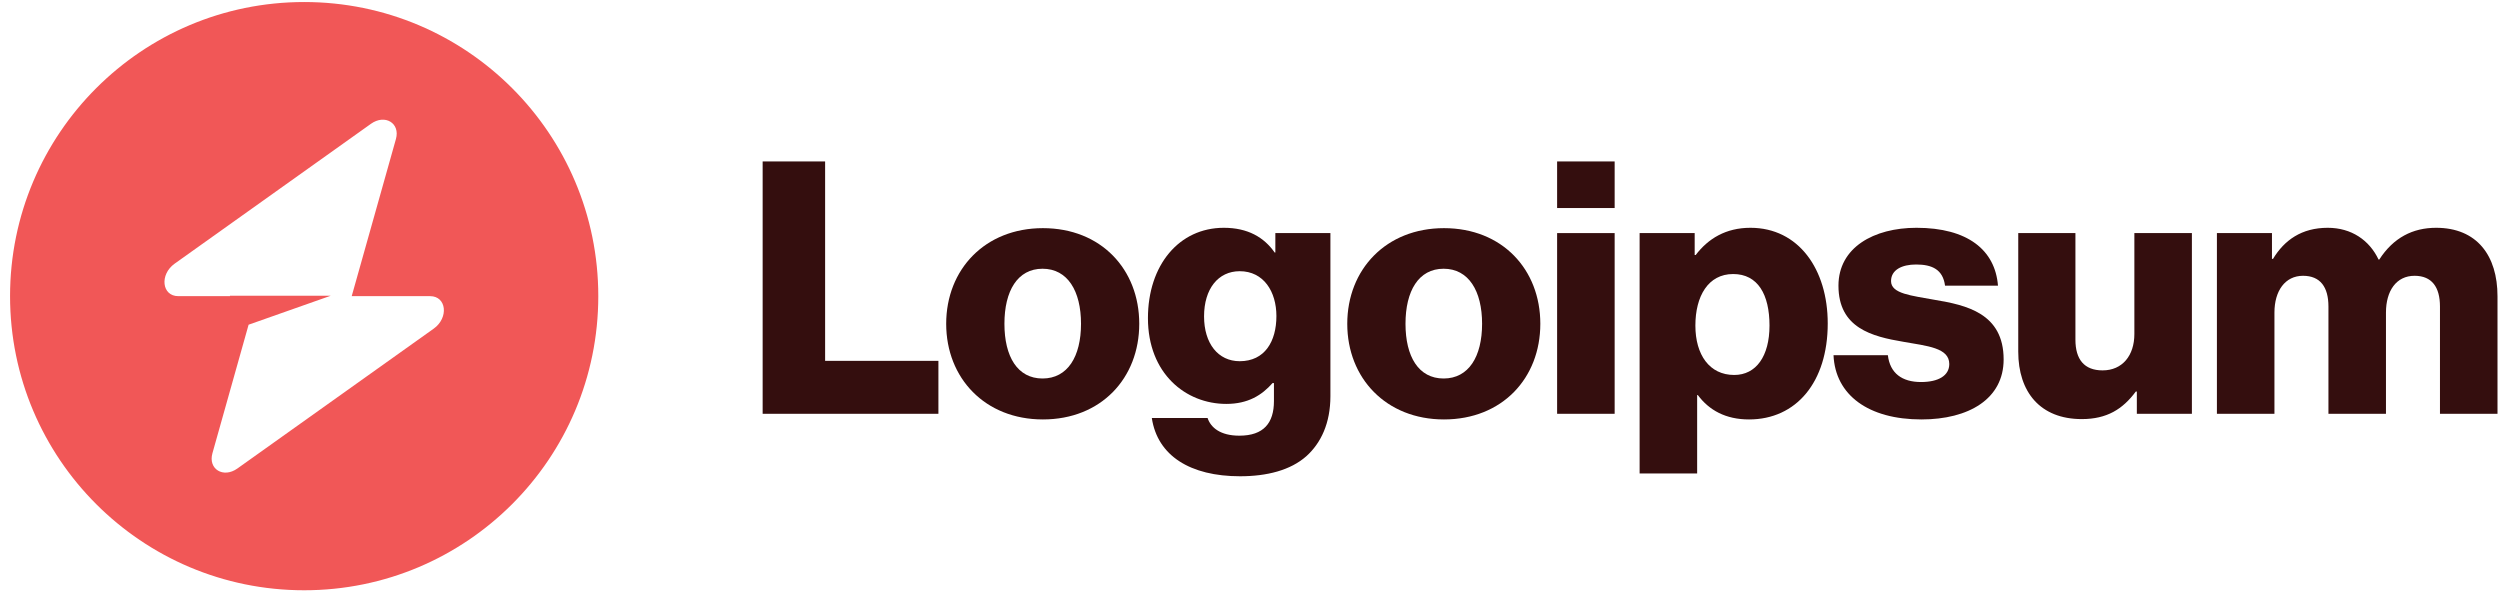
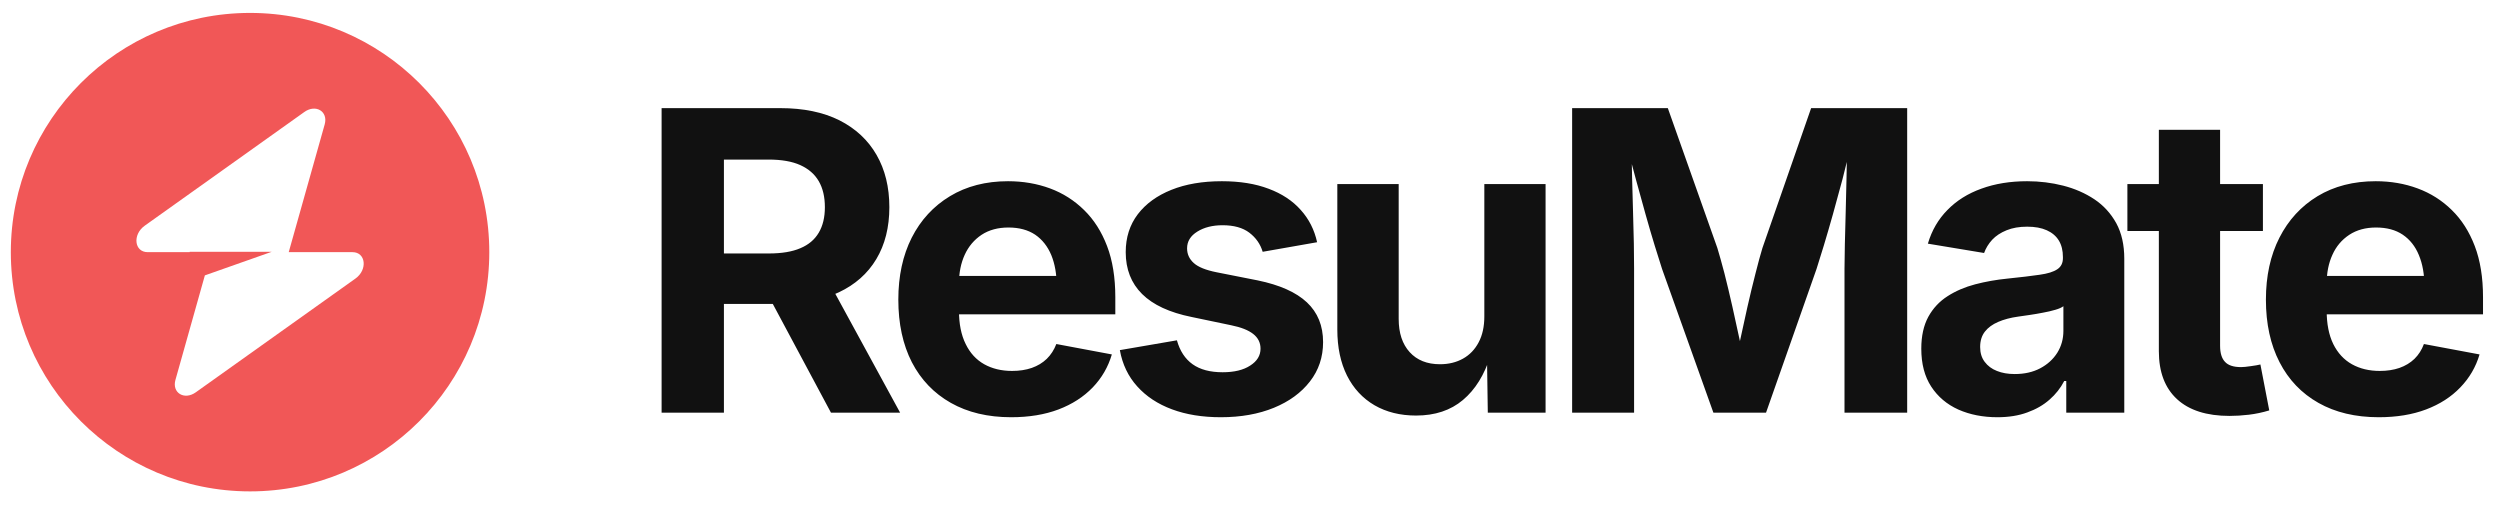
- <svg xmlns="http://www.w3.org/2000/svg" id="logo-54" width="170" height="41" viewBox="0 0 170 41" fill="none">
-   <path d="M51.86 28.138H63.812V24.538H56.108V10.978H51.86V28.138Z" class="cneutral" fill="#340E0E" />
-   <path d="M70.893 25.738C69.189 25.738 68.301 24.25 68.301 22.018C68.301 19.786 69.189 18.274 70.893 18.274C72.597 18.274 73.509 19.786 73.509 22.018C73.509 24.25 72.597 25.738 70.893 25.738ZM70.917 28.522C74.877 28.522 77.469 25.714 77.469 22.018C77.469 18.322 74.877 15.514 70.917 15.514C66.981 15.514 64.341 18.322 64.341 22.018C64.341 25.714 66.981 28.522 70.917 28.522Z" class="cneutral" fill="#340E0E" />
-   <path d="M84.324 32.386C86.148 32.386 87.756 31.978 88.836 31.018C89.82 30.13 90.468 28.786 90.468 26.938V15.85H86.724V17.17H86.676C85.956 16.138 84.852 15.49 83.22 15.49C80.172 15.49 78.06 18.034 78.06 21.634C78.06 25.402 80.628 27.466 83.388 27.466C84.876 27.466 85.812 26.866 86.532 26.05H86.628V27.274C86.628 28.762 85.932 29.626 84.276 29.626C82.98 29.626 82.332 29.074 82.116 28.426H78.324C78.708 30.994 80.94 32.386 84.324 32.386ZM84.3 24.562C82.836 24.562 81.876 23.362 81.876 21.514C81.876 19.642 82.836 18.442 84.3 18.442C85.932 18.442 86.796 19.834 86.796 21.49C86.796 23.218 86.004 24.562 84.3 24.562Z" class="cneutral" fill="#340E0E" />
-   <path d="M98.166 25.738C96.462 25.738 95.574 24.25 95.574 22.018C95.574 19.786 96.462 18.274 98.166 18.274C99.87 18.274 100.782 19.786 100.782 22.018C100.782 24.25 99.87 25.738 98.166 25.738ZM98.19 28.522C102.15 28.522 104.742 25.714 104.742 22.018C104.742 18.322 102.15 15.514 98.19 15.514C94.254 15.514 91.614 18.322 91.614 22.018C91.614 25.714 94.254 28.522 98.19 28.522Z" class="cneutral" fill="#340E0E" />
-   <path d="M105.884 28.138H109.796V15.85H105.884V28.138ZM105.884 14.146H109.796V10.978H105.884V14.146Z" class="cneutral" fill="#340E0E" />
-   <path d="M111.494 32.194H115.406V26.866H115.454C116.222 27.898 117.35 28.522 118.934 28.522C122.15 28.522 124.286 25.978 124.286 21.994C124.286 18.298 122.294 15.49 119.03 15.49C117.35 15.49 116.15 16.234 115.31 17.338H115.238V15.85H111.494V32.194ZM117.926 25.498C116.246 25.498 115.286 24.13 115.286 22.138C115.286 20.146 116.15 18.634 117.854 18.634C119.534 18.634 120.326 20.026 120.326 22.138C120.326 24.226 119.414 25.498 117.926 25.498Z" class="cneutral" fill="#340E0E" />
-   <path d="M130.655 28.522C133.871 28.522 136.247 27.13 136.247 24.442C136.247 21.298 133.703 20.746 131.543 20.386C129.983 20.098 128.591 19.978 128.591 19.114C128.591 18.346 129.335 17.986 130.295 17.986C131.375 17.986 132.119 18.322 132.263 19.426H135.863C135.671 17.002 133.799 15.49 130.319 15.49C127.415 15.49 125.015 16.834 125.015 19.426C125.015 22.306 127.295 22.882 129.431 23.242C131.063 23.53 132.551 23.65 132.551 24.754C132.551 25.546 131.807 25.978 130.631 25.978C129.335 25.978 128.519 25.378 128.375 24.154H124.679C124.799 26.866 127.055 28.522 130.655 28.522Z" class="cneutral" fill="#340E0E" />
-   <path d="M141.561 28.498C143.265 28.498 144.345 27.826 145.233 26.626H145.305V28.138H149.049V15.85H145.137V22.714C145.137 24.178 144.321 25.186 142.977 25.186C141.729 25.186 141.129 24.442 141.129 23.098V15.85H137.241V23.914C137.241 26.65 138.729 28.498 141.561 28.498Z" class="cneutral" fill="#340E0E" />
-   <path d="M150.75 28.138H154.662V21.25C154.662 19.786 155.382 18.754 156.606 18.754C157.782 18.754 158.334 19.522 158.334 20.842V28.138H162.246V21.25C162.246 19.786 162.942 18.754 164.19 18.754C165.366 18.754 165.918 19.522 165.918 20.842V28.138H169.83V20.146C169.83 17.386 168.438 15.49 165.654 15.49C164.07 15.49 162.75 16.162 161.79 17.65H161.742C161.118 16.33 159.894 15.49 158.286 15.49C156.51 15.49 155.334 16.33 154.566 17.602H154.494V15.85H150.75V28.138Z" class="cneutral" fill="#340E0E" />
-   <path fill-rule="evenodd" clip-rule="evenodd" d="M20.684 40.138C31.73 40.138 40.684 31.184 40.684 20.138C40.684 9.092 31.73 0.138 20.684 0.138C9.638 0.138 0.684 9.092 0.684 20.138C0.684 31.184 9.638 40.138 20.684 40.138ZM26.923 9.455C27.227 8.376 26.18 7.738 25.224 8.419L11.877 17.928C10.84 18.666 11.003 20.138 12.122 20.138L15.637 20.138V20.111H22.487L16.905 22.08L14.445 30.821C14.141 31.9 15.188 32.538 16.144 31.857L29.491 22.349C30.528 21.61 30.365 20.138 29.246 20.138L23.916 20.138L26.923 9.455Z" class="ccustom" fill="#F15757" />
+ <svg xmlns="http://www.w3.org/2000/svg" data-logo="logo" viewBox="0 0 209 43">
+   <g id="logogram" transform="translate(0, 1) rotate(0)">
+     <path fill-rule="evenodd" clip-rule="evenodd" d="M20.905 40.08C31.951 40.08 40.905 31.126 40.905 20.08C40.905 9.034 31.951 0.08 20.905 0.08C9.86 0.08 0.905 9.034 0.905 20.08C0.905 31.126 9.86 40.08 20.905 40.08ZM27.145 9.397C27.448 8.318 26.401 7.68 25.445 8.361L12.098 17.869C11.062 18.608 11.225 20.08 12.343 20.08H15.858V20.053H22.708L17.127 22.022L14.666 30.763C14.362 31.842 15.409 32.48 16.365 31.799L29.712 22.29C30.749 21.552 30.586 20.08 29.467 20.08H24.137L27.145 9.397Z" fill="#F15757" />
+   </g>
+   <g id="logotype" transform="translate(47, 8.5)">
+     <path fill="#111111" d="M13.52 26L8.31 26L8.31 0.54L18.24 0.54Q21.14 0.54 23.18 1.56Q25.21 2.59 26.28 4.45Q27.35 6.31 27.35 8.82L27.35 8.82Q27.35 11.34 26.26 13.16Q25.17 14.98 23.12 15.94Q21.06 16.91 18.12 16.91L18.12 16.91L11.38 16.91L11.38 12.69L17.28 12.69Q18.89 12.69 19.91 12.25Q20.94 11.82 21.45 10.95Q21.96 10.09 21.96 8.82L21.96 8.82Q21.96 7.53 21.45 6.65Q20.94 5.77 19.90 5.30Q18.87 4.84 17.26 4.84L17.26 4.84L13.52 4.84L13.52 26ZM28.25 26L22.47 26L16.27 14.41L21.93 14.41L28.25 26ZM37.53 26.38L37.53 26.38Q34.61 26.38 32.49 25.18Q30.37 23.98 29.23 21.78Q28.10 19.57 28.10 16.55L28.10 16.55Q28.10 13.59 29.22 11.37Q30.35 9.15 32.42 7.90Q34.49 6.65 37.27 6.65L37.27 6.65Q39.15 6.65 40.78 7.25Q42.40 7.85 43.63 9.06Q44.86 10.26 45.55 12.07Q46.24 13.88 46.24 16.34L46.24 16.34L46.24 17.78L30.20 17.78L30.20 14.57L43.73 14.57L41.34 15.42Q41.34 13.93 40.89 12.83Q40.43 11.73 39.54 11.12Q38.64 10.52 37.31 10.52L37.31 10.52Q35.99 10.52 35.06 11.13Q34.13 11.75 33.65 12.80Q33.17 13.85 33.17 15.20L33.17 15.20L33.17 17.47Q33.17 19.13 33.73 20.26Q34.28 21.39 35.28 21.95Q36.28 22.51 37.61 22.51L37.61 22.51Q38.52 22.51 39.25 22.26Q39.99 22.00 40.51 21.50Q41.03 20.99 41.31 20.26L41.31 20.26L45.95 21.13Q45.49 22.70 44.35 23.89Q43.20 25.08 41.49 25.73Q39.77 26.38 37.53 26.38ZM55.06 26.38L55.06 26.38Q52.75 26.38 50.98 25.72Q49.20 25.06 48.07 23.80Q46.94 22.55 46.62 20.77L46.62 20.77L51.39 19.95Q51.76 21.28 52.70 21.95Q53.64 22.62 55.21 22.62L55.21 22.62Q56.67 22.62 57.52 22.06Q58.38 21.51 58.38 20.65L58.38 20.65Q58.38 19.90 57.77 19.42Q57.16 18.94 55.92 18.69L55.92 18.69L52.62 18.00Q49.85 17.44 48.48 16.08Q47.11 14.72 47.11 12.58L47.11 12.58Q47.11 10.74 48.12 9.41Q49.13 8.09 50.93 7.37Q52.72 6.65 55.15 6.65L55.15 6.65Q57.40 6.65 59.06 7.28Q60.72 7.90 61.74 9.05Q62.77 10.19 63.11 11.75L63.11 11.75L58.56 12.55Q58.27 11.58 57.44 10.95Q56.62 10.33 55.21 10.33L55.21 10.33Q53.95 10.33 53.10 10.86Q52.24 11.39 52.24 12.26L52.24 12.26Q52.24 12.99 52.80 13.49Q53.35 13.99 54.70 14.26L54.70 14.26L58.14 14.94Q60.91 15.51 62.26 16.78Q63.61 18.05 63.61 20.10L63.61 20.10Q63.61 21.98 62.51 23.39Q61.42 24.80 59.50 25.59Q57.57 26.38 55.06 26.38ZM71.38 26.24L71.38 26.24Q69.40 26.24 67.91 25.38Q66.42 24.51 65.61 22.90Q64.80 21.28 64.80 19.04L64.80 19.04L64.80 6.89L69.93 6.89L69.93 18.16Q69.93 19.93 70.85 20.94Q71.77 21.95 73.38 21.95L73.38 21.95Q74.47 21.95 75.31 21.48Q76.15 21.01 76.62 20.11Q77.09 19.22 77.09 17.95L77.09 17.95L77.09 6.89L82.21 6.89L82.21 26L77.38 26L77.31 21.23L77.60 21.23Q76.85 23.64 75.30 24.94Q73.76 26.24 71.38 26.24ZM89.61 26L84.43 26L84.43 0.54L92.43 0.54L96.57 12.23Q96.82 13.05 97.16 14.34Q97.49 15.64 97.83 17.15Q98.17 18.65 98.47 20.07Q98.77 21.49 98.96 22.53L98.96 22.53L97.95 22.53Q98.14 21.51 98.44 20.10Q98.74 18.69 99.08 17.18Q99.42 15.68 99.76 14.36Q100.09 13.05 100.34 12.23L100.34 12.23L104.41 0.54L112.44 0.54L112.44 26L107.20 26L107.20 13.99Q107.20 13.17 107.23 11.92Q107.27 10.67 107.30 9.23Q107.33 7.78 107.37 6.32Q107.40 4.86 107.42 3.56L107.42 3.56L107.74 3.56Q107.42 4.98 107.03 6.49Q106.63 8.00 106.23 9.42Q105.83 10.84 105.47 12.03Q105.11 13.22 104.86 13.99L104.86 13.99L100.64 26L96.24 26L91.95 13.99Q91.70 13.22 91.34 12.05Q90.98 10.88 90.58 9.46Q90.18 8.04 89.77 6.53Q89.36 5.01 88.98 3.56L88.98 3.56L89.39 3.56Q89.41 4.79 89.44 6.24Q89.48 7.70 89.52 9.16Q89.56 10.62 89.59 11.88Q89.61 13.13 89.61 13.99L89.61 13.99L89.61 26ZM119.98 26.38L119.98 26.38Q118.17 26.38 116.72 25.74Q115.28 25.09 114.45 23.82Q113.62 22.55 113.62 20.65L113.62 20.65Q113.62 19.06 114.21 17.98Q114.80 16.91 115.82 16.26Q116.83 15.61 118.12 15.27Q119.42 14.93 120.83 14.79L120.83 14.79Q122.49 14.62 123.51 14.47Q124.52 14.33 124.99 14.01Q125.46 13.70 125.46 13.08L125.46 13.08L125.46 12.99Q125.46 12.17 125.12 11.61Q124.78 11.05 124.11 10.75Q123.45 10.45 122.47 10.45L122.47 10.45Q121.48 10.45 120.75 10.75Q120.01 11.05 119.55 11.54Q119.09 12.04 118.87 12.65L118.87 12.65L114.17 11.87Q114.66 10.21 115.81 9.05Q116.95 7.88 118.65 7.27Q120.35 6.65 122.47 6.65L122.47 6.65Q124.03 6.65 125.48 7.02Q126.93 7.39 128.09 8.16Q129.24 8.93 129.92 10.16Q130.59 11.39 130.59 13.13L130.59 13.13L130.59 26L125.74 26L125.74 23.35L125.57 23.35Q125.11 24.24 124.34 24.91Q123.57 25.59 122.48 25.98Q121.40 26.38 119.98 26.38ZM121.43 22.77L121.43 22.77Q122.65 22.77 123.56 22.29Q124.47 21.81 124.99 20.99Q125.50 20.17 125.50 19.16L125.50 19.16L125.50 17.10Q125.28 17.27 124.82 17.40Q124.35 17.54 123.79 17.64Q123.23 17.75 122.68 17.83Q122.13 17.92 121.71 17.97L121.71 17.97Q120.77 18.10 120.05 18.41Q119.33 18.72 118.94 19.22Q118.54 19.73 118.54 20.51L118.54 20.51Q118.54 21.25 118.92 21.75Q119.30 22.26 119.94 22.51Q120.58 22.77 121.43 22.77ZM130.85 6.89L142.18 6.89L142.18 10.81L130.85 10.81L130.85 6.89ZM133.48 20.86L133.48 2.35L138.60 2.35L138.60 20.41Q138.60 21.32 139.01 21.75Q139.41 22.19 140.35 22.19L140.35 22.19Q140.64 22.19 141.17 22.11Q141.70 22.04 141.97 21.97L141.97 21.97L142.71 25.81Q141.85 26.07 141.01 26.17Q140.16 26.27 139.39 26.27L139.39 26.27Q136.52 26.27 135.00 24.87Q133.48 23.47 133.48 20.86L133.48 20.86ZM151.86 26.38L151.86 26.38Q148.94 26.38 146.82 25.18Q144.70 23.98 143.57 21.78Q142.43 19.57 142.43 16.55L142.43 16.55Q142.43 13.59 143.56 11.37Q144.69 9.15 146.75 7.90Q148.82 6.65 151.61 6.65L151.61 6.65Q153.49 6.65 155.11 7.25Q156.74 7.85 157.97 9.06Q159.20 10.26 159.89 12.07Q160.58 13.88 160.58 16.34L160.58 16.34L160.58 17.78L144.53 17.78L144.53 14.57L158.07 14.57L155.68 15.42Q155.68 13.93 155.22 12.83Q154.77 11.73 153.87 11.12Q152.98 10.52 151.64 10.52L151.64 10.52Q150.33 10.52 149.40 11.13Q148.46 11.75 147.99 12.80Q147.51 13.85 147.51 15.20L147.51 15.20L147.51 17.47Q147.51 19.13 148.06 20.26Q148.62 21.39 149.62 21.95Q150.62 22.51 151.95 22.51L151.95 22.51Q152.86 22.51 153.59 22.26Q154.33 22.00 154.85 21.50Q155.37 20.99 155.64 20.26L155.64 20.26L160.29 21.13Q159.83 22.70 158.68 23.89Q157.54 25.08 155.82 25.73Q154.10 26.38 151.86 26.38Z" />
+   </g>
</svg>
